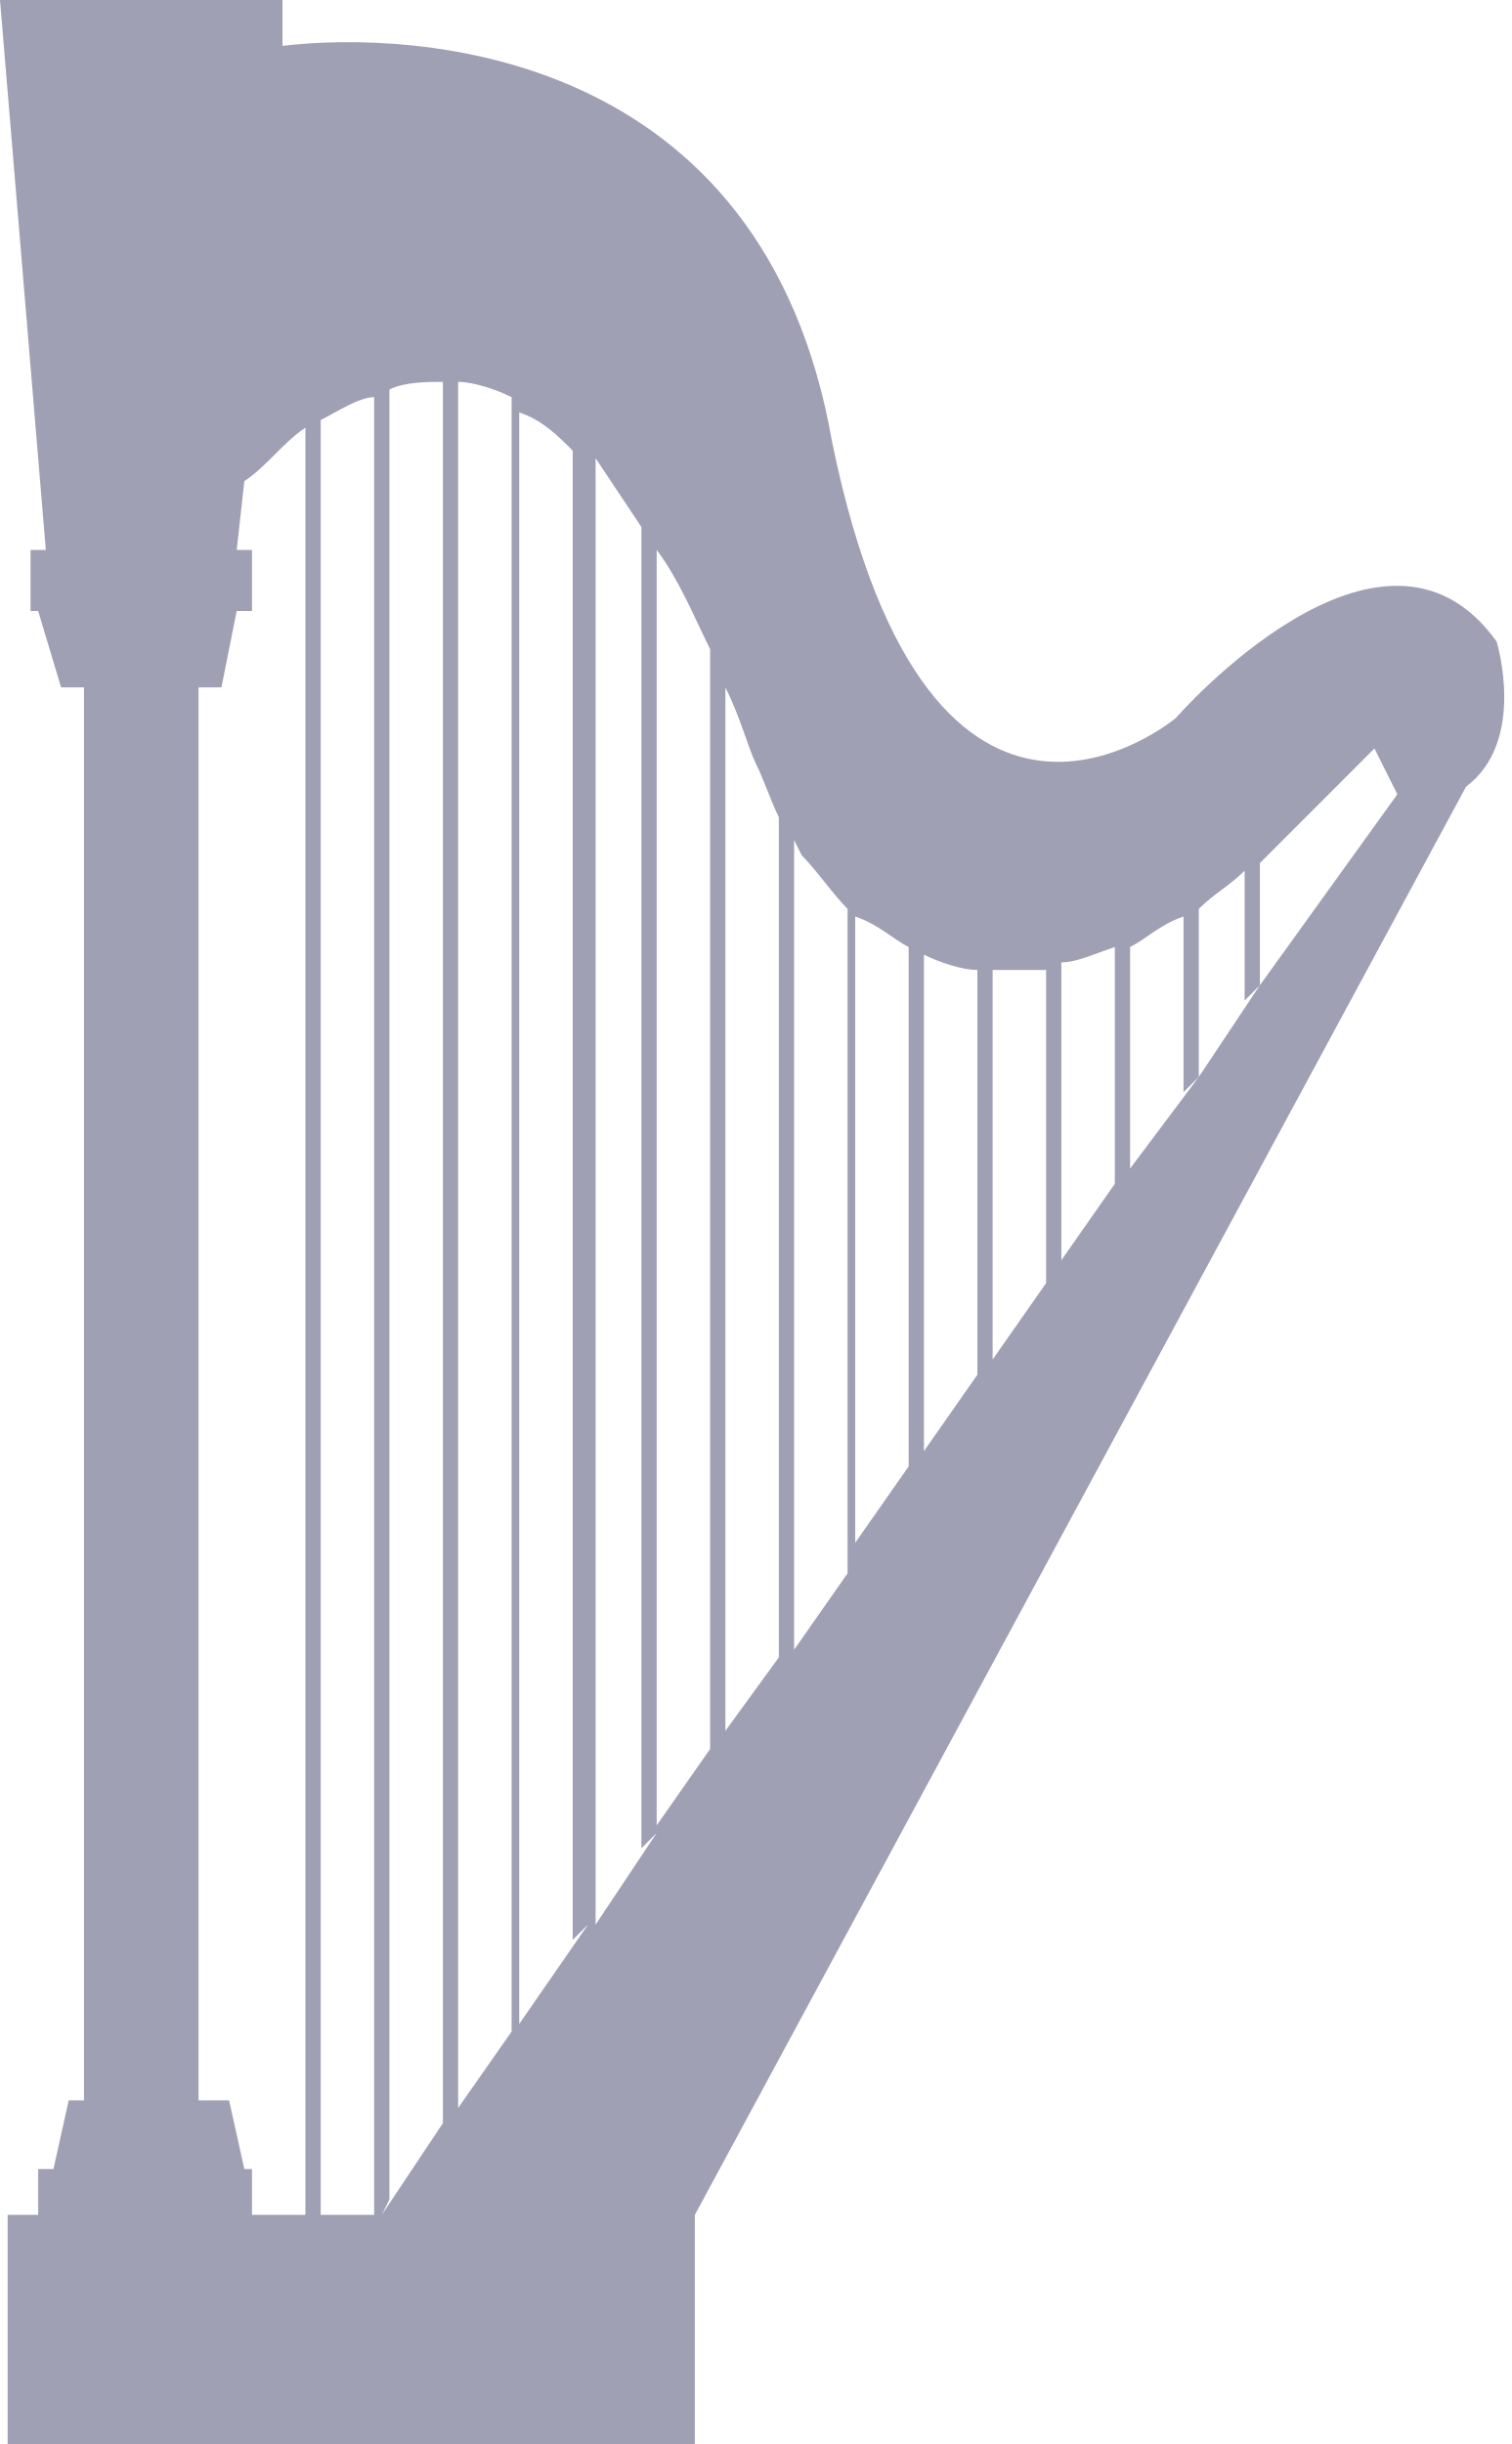
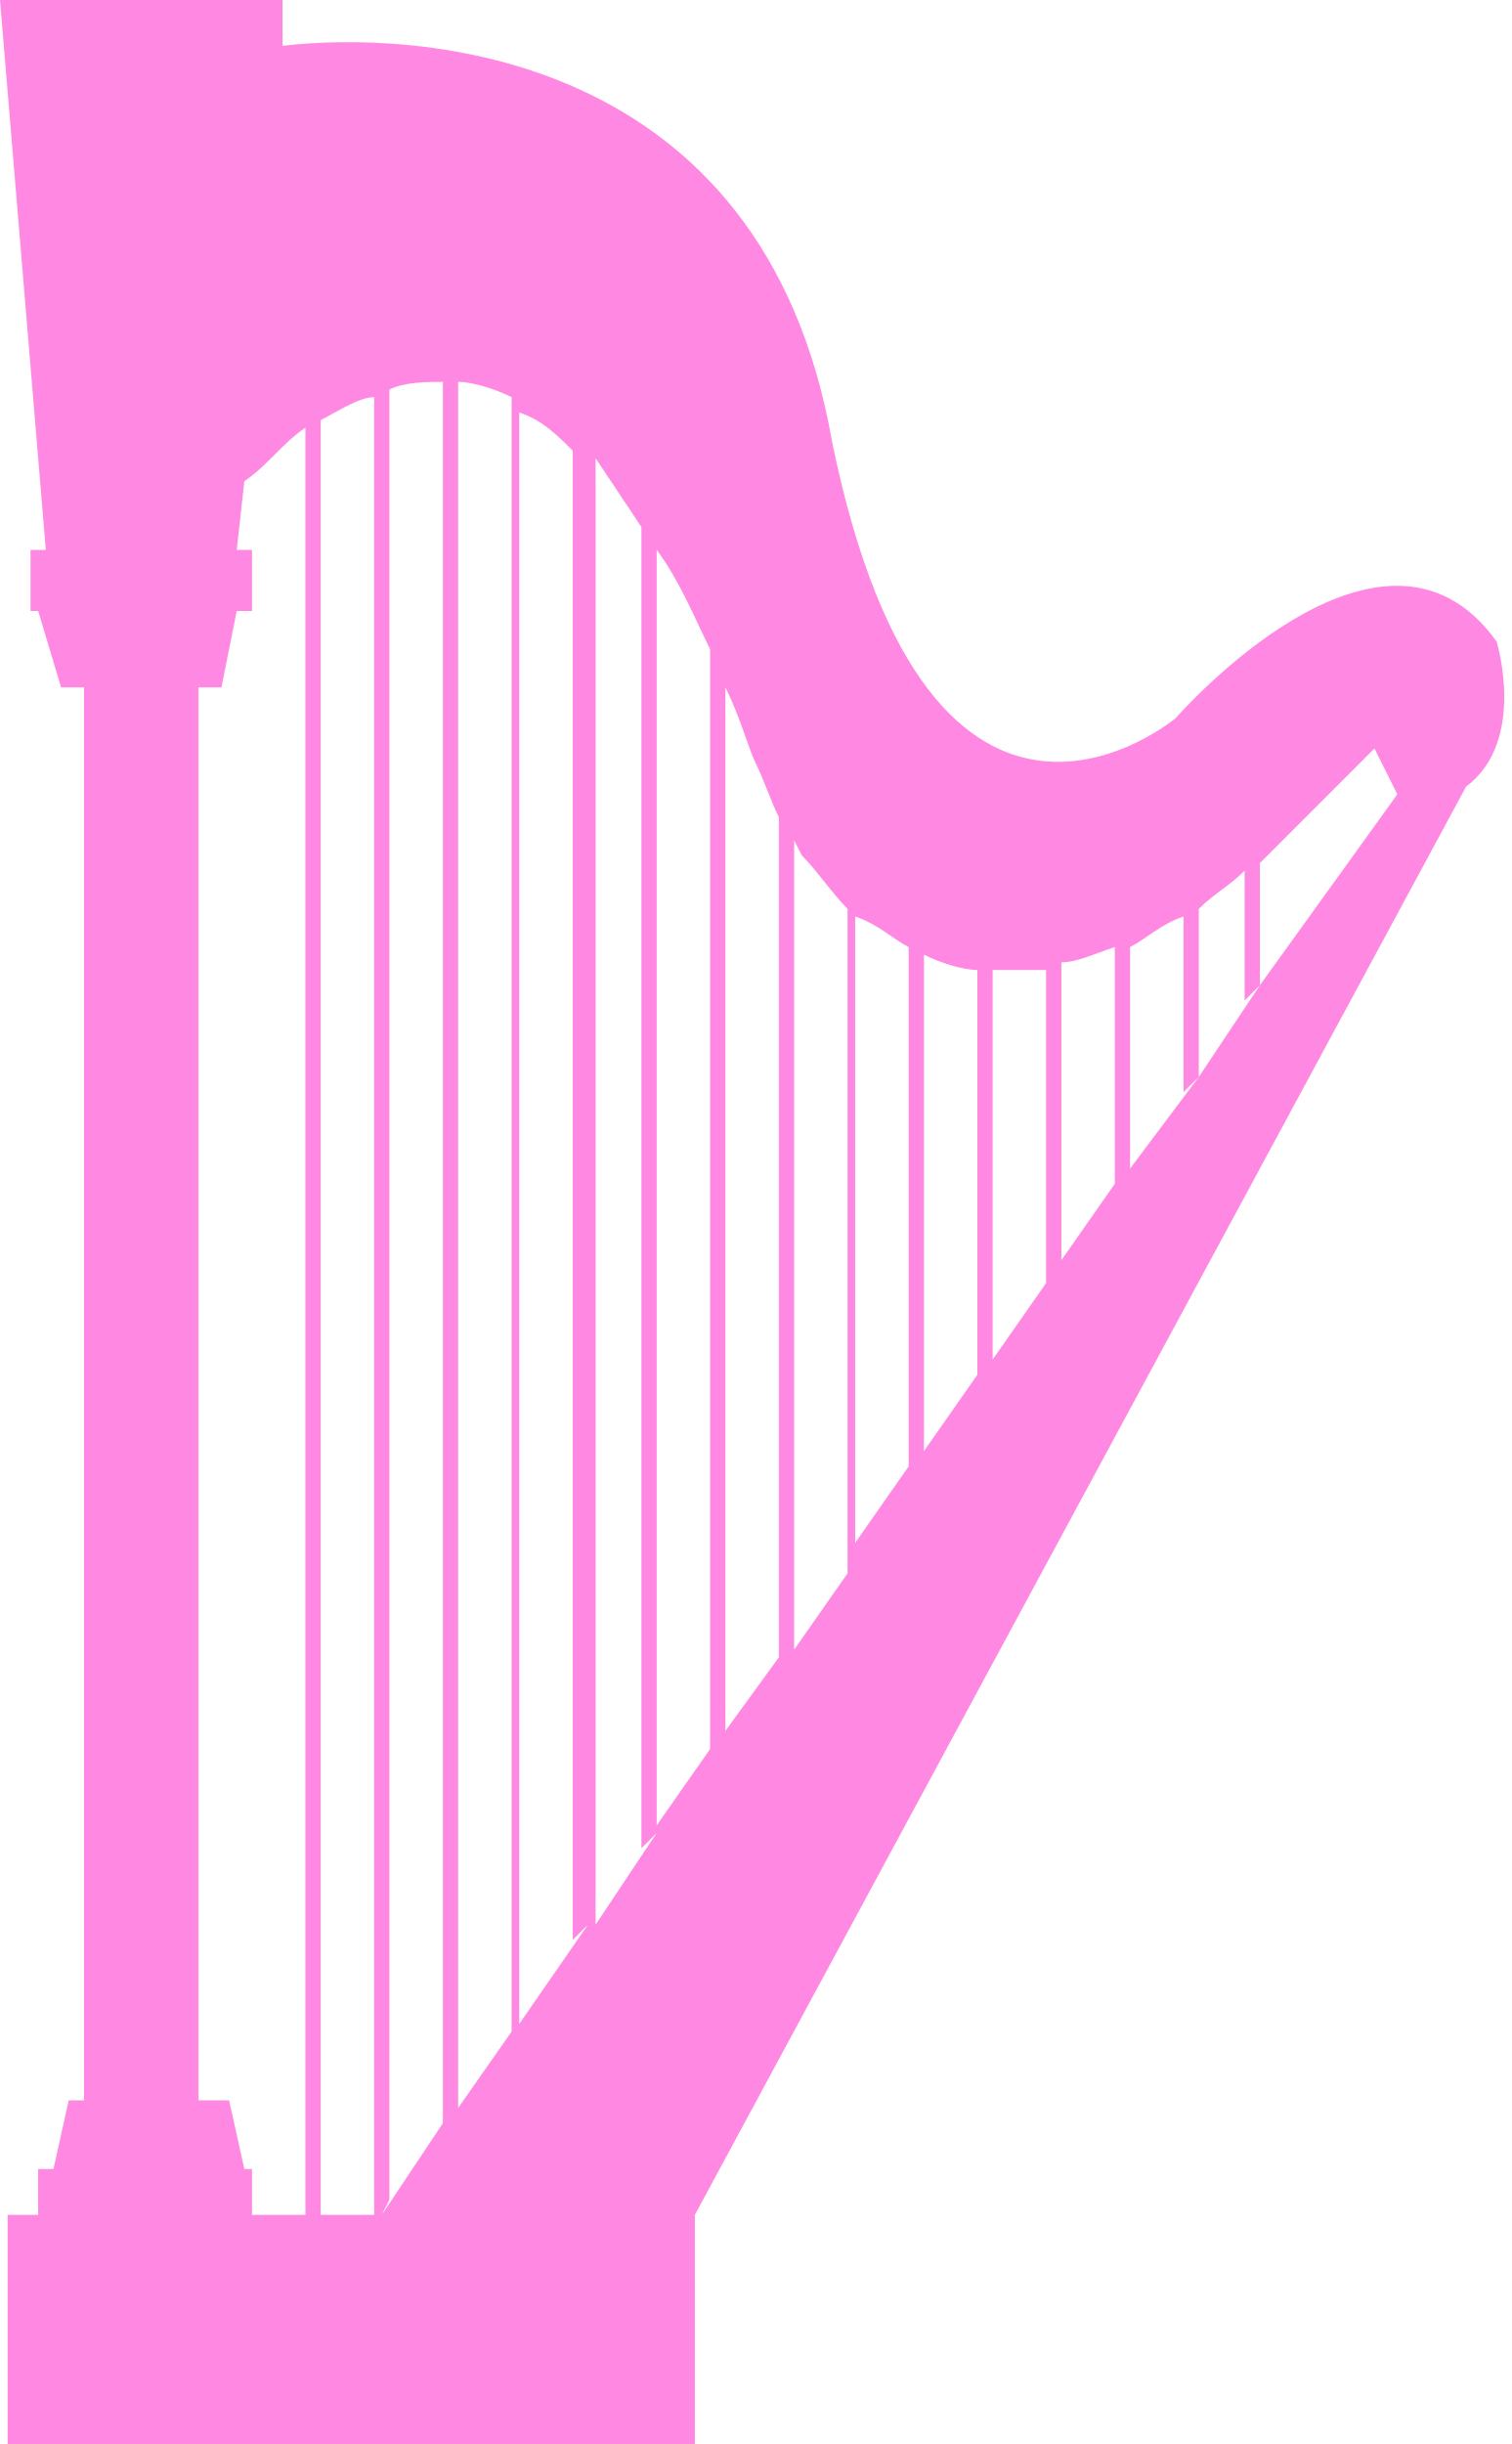
<svg xmlns="http://www.w3.org/2000/svg" version="1.1" id="Layer_1" x="0px" y="0px" viewBox="0 0 19.8 32" style="enable-background:new 0 0 19.8 32;" xml:space="preserve">
  <style type="text/css">
- 	.st0{fill:#A0A0B4;}
+ 	.st0{fill:#FF88E3;}
</style>
  <path class="st0" d="M0.4,7.2V8h0.1l0.3,1h0.3v18.5H0.9l-0.2,0.9H0.5V29H0.1v3h9v-3l10.1-18.7c0.8-0.6,0.4-1.9,0.4-1.9  c-1.5-2.1-4.2,1-4.2,1s-3.2,2.7-4.5-3.6C10,0.6,5.4,0.4,3.7,0.6V0H0l0.6,7.2H0.4z M18,9.8c0.1,0.2,0.2,0.4,0.3,0.6l-1.8,2.5v-1.6  C17,10.8,17.5,10.3,18,9.8z M16.3,11.4v1.7l0.2-0.2l-0.8,1.2v-2.2C15.9,11.7,16.1,11.6,16.3,11.4z M15.5,12v2.3l0.2-0.2l-0.9,1.2  v-2.9l0,0C15,12.3,15.2,12.1,15.5,12z M14.6,12.4L14.6,12.4v3.1l-0.7,1v-3.9l0,0C14.1,12.6,14.3,12.5,14.6,12.4z M13.7,12.7v4.1  l-0.7,1v-5.1C13.2,12.7,13.5,12.7,13.7,12.7L13.7,12.7z M12.8,12.7V18l-0.7,1v-6.5l0,0C12.3,12.6,12.6,12.7,12.8,12.7L12.8,12.7z   M11.9,12.4L11.9,12.4v6.8l-0.7,1V12l0,0C11.5,12.1,11.7,12.3,11.9,12.4z M10.5,11.2c0.2,0.2,0.4,0.5,0.6,0.7v8.7l-0.7,1V11  L10.5,11.2z M10.2,10.7L10.2,10.7v11l-0.8,1.1l0.1-0.1V9c0.2,0.4,0.3,0.8,0.4,1C10,10.2,10.1,10.5,10.2,10.7z M9.3,22.9l-0.7,1V7.2  c0.3,0.4,0.5,0.9,0.7,1.3V22.9z M8.6,24l-0.8,1.2V6C8,6.3,8.2,6.6,8.4,6.9v17.3L8.6,24z M7.7,25.2l-0.9,1.3v-0.1v-21  c0.3,0.1,0.5,0.3,0.7,0.5v19.5L7.7,25.2z M6.9,5.4L6.7,5.2L6.9,5.4z M6.7,26.6l-0.7,1V5c0.2,0,0.5,0.1,0.7,0.2V26.6z M5.8,5v22.8  L5,29l0,0l0.1-0.2V5.1C5.3,5,5.6,5,5.8,5z M4.9,5.2V29H4.2V5.5C4.4,5.4,4.7,5.2,4.9,5.2z M4.2,5.5L4,5.6L4.2,5.5z M2.6,9h0.3l0.2-1  h0.2V7.2H3.1l0.1-0.9C3.5,6.1,3.7,5.8,4,5.6V29H3.3v-0.6H3.2L3,27.5H2.6V9z" />
</svg>
